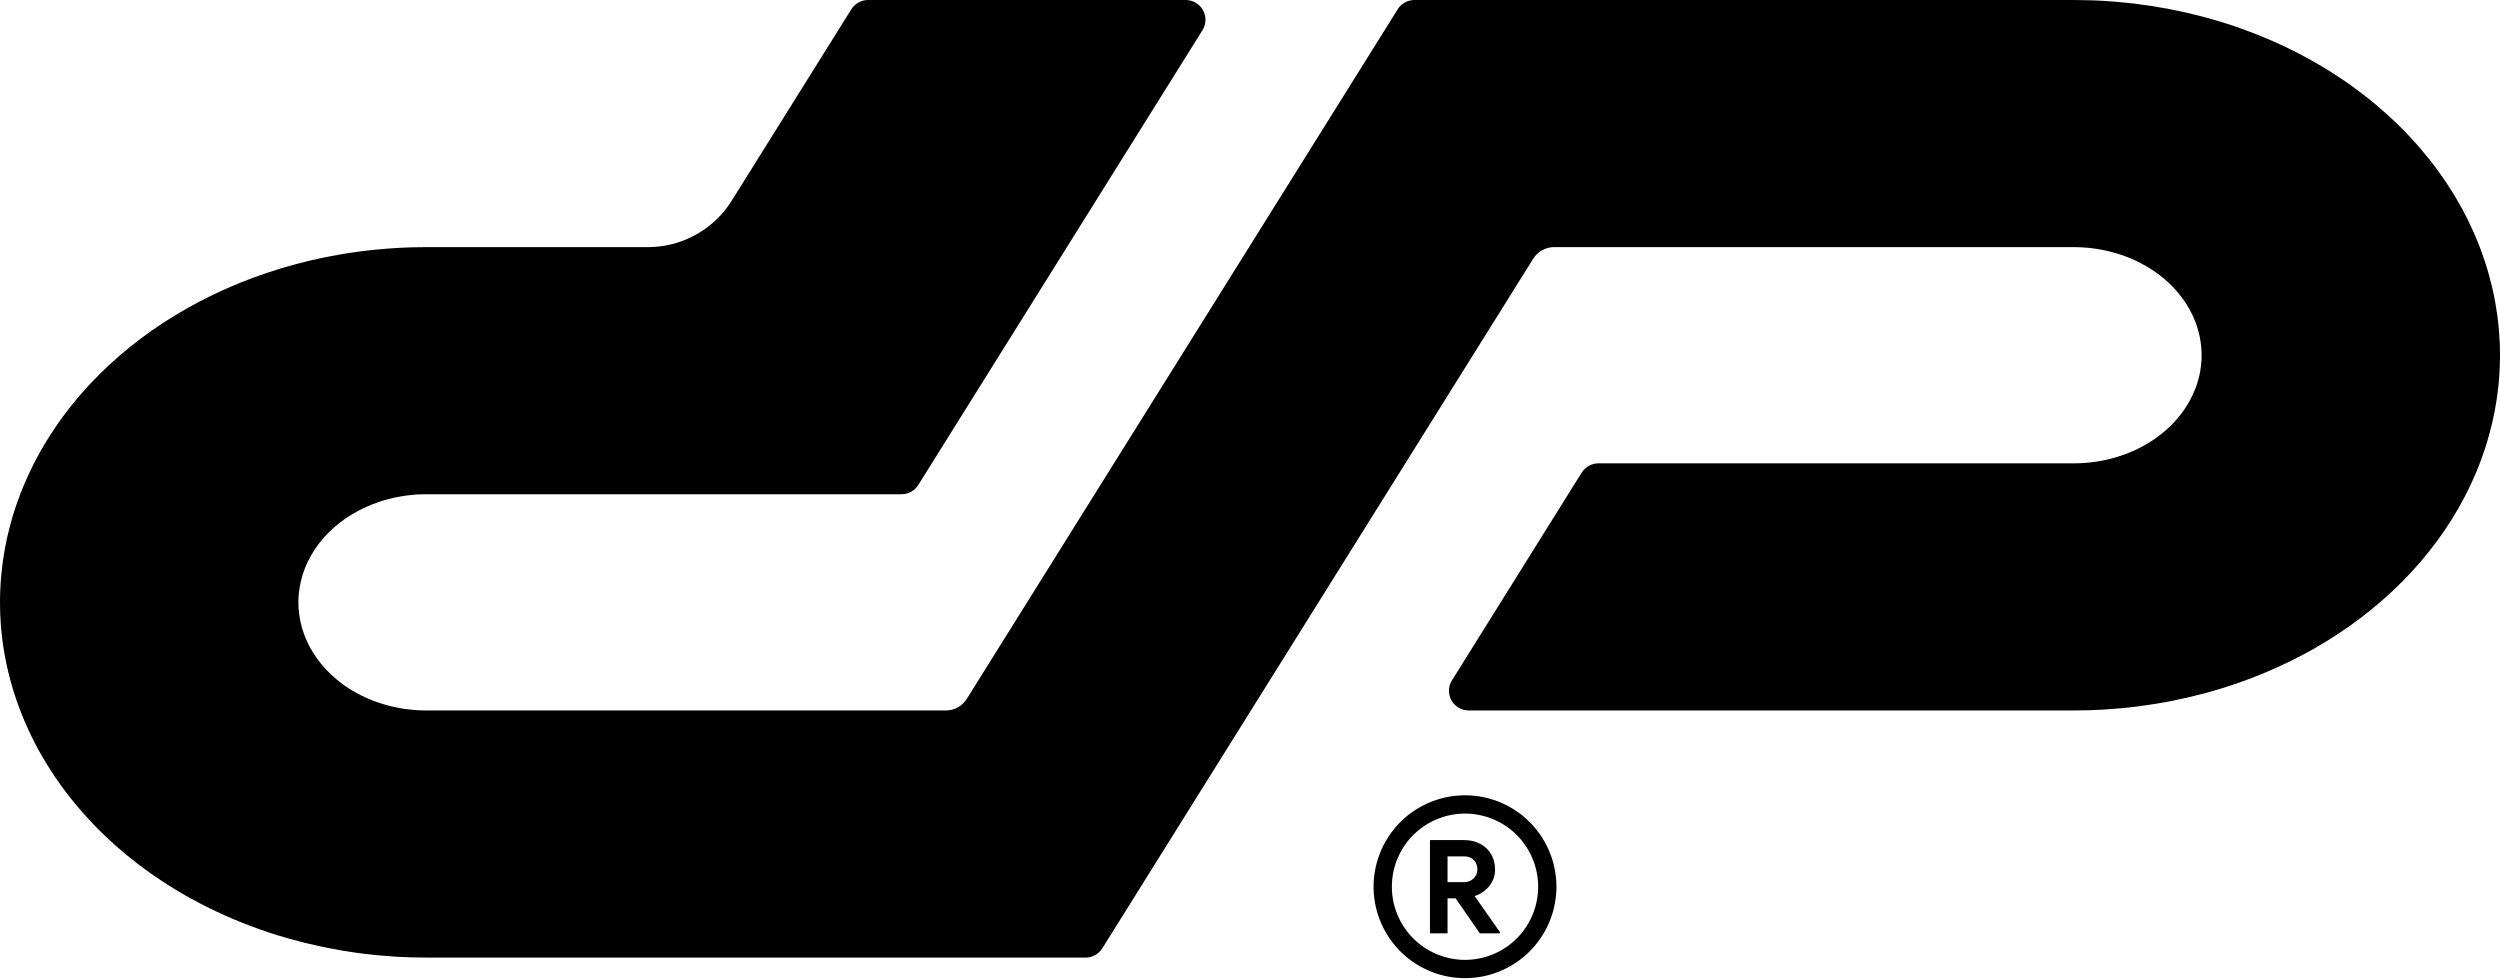
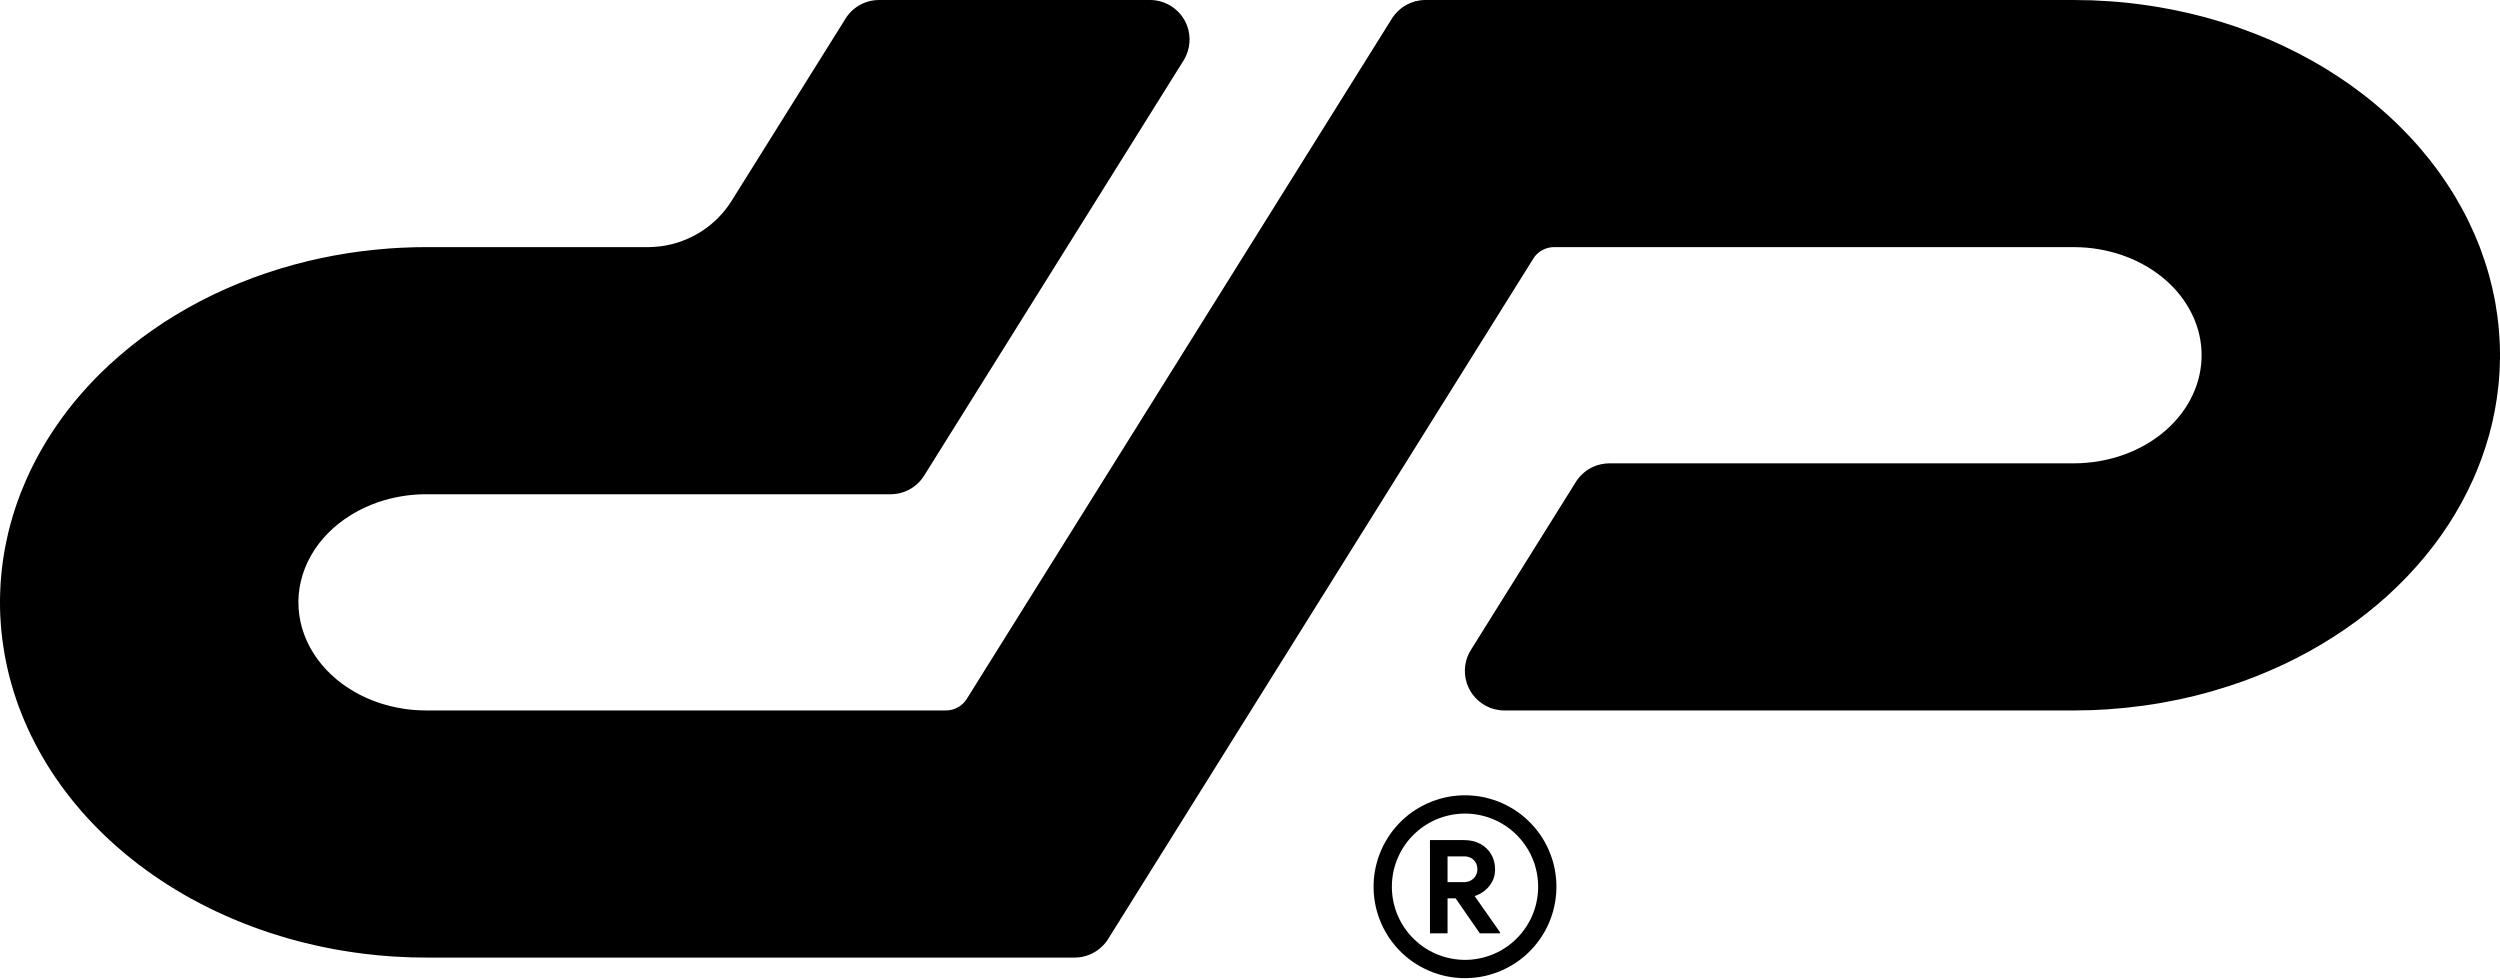
<svg xmlns="http://www.w3.org/2000/svg" viewBox="0 0 607.00 237.49">
  <g fill="#000000">
    <g transform="translate(0.00 0)">
-       <path fill-rule="evenodd" d="M177.53 48.93 L176.81 49.99 L176.04 51.01 L175.21 51.99 L174.34 52.92 L173.41 53.80 L172.44 54.63 L171.43 55.41 L170.37 56.14 L169.28 56.80 L168.16 57.41 L166.77 58.06 L165.58 58.53 L164.37 58.94 L163.14 59.28 L161.89 59.56 L160.63 59.77 L159.10 59.93 L157.57 60.00 L103.52 60.00 L99.93 60.05 L97.22 60.16 L94.52 60.33 L90.92 60.64 L88.24 60.94 L84.68 61.44 L82.02 61.88 L78.50 62.55 L75.01 63.33 L71.55 64.21 L68.14 65.19 L64.77 66.27 L61.44 67.44 L58.12 68.73 L54.90 70.10 L51.74 71.56 L48.64 73.11 L45.61 74.75 L42.66 76.48 L39.77 78.29 L36.96 80.18 L34.24 82.16 L31.59 84.21 L29.04 86.34 L26.58 88.54 L24.24 90.79 L21.93 93.16 L20.32 94.92 L19.23 96.17 L17.72 97.99 L16.69 99.28 L15.27 101.16 L14.31 102.48 L13.00 104.41 L12.11 105.77 L10.89 107.74 L10.08 109.13 L8.96 111.14 L8.22 112.56 L7.22 114.61 L6.55 116.06 L5.65 118.14 L5.06 119.61 L4.27 121.72 L3.76 123.21 L3.08 125.35 L2.65 126.86 L2.09 129.02 L1.73 130.54 L1.28 132.72 L1.01 134.26 L0.67 136.45 L0.48 138.00 L0.26 140.20 L0.14 141.75 L0.04 143.95 L0.00 145.51 L0.02 147.72 L0.06 149.27 L0.19 151.48 L0.32 153.03 L0.56 155.23 L0.77 156.77 L1.13 158.96 L1.42 160.50 L1.89 162.67 L2.26 164.19 L2.85 166.35 L3.30 167.86 L4.00 169.99 L4.53 171.48 L5.34 173.58 L5.94 175.05 L6.86 177.13 L7.54 178.57 L8.57 180.61 L9.32 182.03 L10.46 184.03 L11.29 185.42 L12.52 187.38 L13.42 188.73 L14.76 190.64 L15.73 191.96 L17.17 193.83 L18.21 195.11 L19.75 196.92 L20.85 198.16 L22.48 199.92 L23.64 201.12 L25.36 202.81 L26.59 203.97 L28.43 205.63 L30.29 207.22 L31.61 208.30 L33.58 209.85 L35.57 211.33 L36.98 212.33 L39.04 213.73 L40.50 214.68 L42.67 216.03 L44.85 217.32 L46.38 218.18 L48.66 219.40 L50.94 220.55 L52.54 221.32 L54.88 222.39 L56.52 223.10 L58.95 224.10 L61.37 225.03 L63.02 225.63 L65.53 226.49 L67.22 227.03 L69.77 227.79 L74.07 228.94 L78.42 229.93 L82.83 230.76 L85.49 231.18 L88.16 231.55 L91.75 231.94 L96.24 232.29 L99.85 232.45 L103.48 232.50 L263.55 232.50 L263.99 232.48 L264.46 232.42 L264.92 232.31 L265.36 232.15 L266.06 231.80 L266.65 231.38 L267.21 230.83 L267.66 230.22 L372.26 62.82 L372.60 62.34 L373.11 61.75 L373.55 61.36 L374.02 61.01 L374.53 60.71 L375.06 60.45 L375.61 60.26 L376.18 60.11 L376.76 60.03 L377.35 60.00 L503.73 60.00 L505.40 60.05 L507.02 60.17 L508.63 60.36 L510.45 60.67 L511.80 60.96 L513.31 61.35 L514.63 61.75 L515.89 62.18 L517.12 62.66 L518.52 63.27 L519.73 63.87 L521.05 64.60 L522.19 65.29 L523.42 66.12 L524.48 66.90 L525.46 67.69 L526.40 68.52 L527.43 69.52 L528.30 70.46 L529.21 71.54 L529.98 72.54 L530.76 73.68 L531.41 74.75 L531.98 75.79 L532.56 77.01 L533.03 78.15 L533.43 79.25 L533.80 80.53 L534.08 81.71 L534.31 83.01 L534.46 84.21 L534.53 85.35 L534.55 86.66 L534.49 87.87 L534.36 89.18 L534.18 90.31 L533.98 91.28 L533.70 92.34 L533.41 93.28 L533.05 94.32 L532.28 96.09 L531.78 97.09 L531.28 97.97 L530.68 98.94 L530.11 99.78 L529.42 100.70 L528.77 101.50 L528.00 102.38 L527.28 103.13 L526.42 103.95 L525.68 104.62 L524.07 105.91 L523.07 106.63 L522.18 107.22 L521.12 107.86 L520.18 108.39 L519.06 108.97 L518.07 109.43 L516.90 109.93 L515.87 110.33 L514.66 110.74 L513.60 111.07 L512.36 111.41 L511.27 111.67 L508.93 112.10 L507.59 112.27 L506.24 112.40 L504.89 112.47 L503.52 112.50 L388.12 112.50 L387.58 112.53 L387.06 112.61 L386.51 112.77 L386.08 112.95 L385.48 113.28 L384.90 113.72 L384.43 114.21 L384.04 114.74 L352.33 165.52 L352.08 166.10 L351.92 166.65 L351.83 167.17 L351.81 167.74 L351.84 168.27 L351.94 168.83 L352.09 169.34 L352.32 169.86 L352.58 170.32 L352.92 170.78 L353.29 171.17 L353.77 171.57 L354.25 171.88 L354.72 172.11 L355.26 172.31 L355.77 172.43 L356.63 172.50 L503.48 172.50 L507.07 172.45 L510.68 172.29 L515.18 171.95 L518.76 171.56 L523.21 170.92 L526.74 170.30 L531.12 169.37 L535.45 168.29 L537.16 167.81 L539.71 167.05 L543.07 165.95 L546.38 164.75 L549.69 163.43 L552.89 162.04 L556.04 160.56 L559.12 158.99 L562.13 157.33 L565.07 155.58 L567.94 153.74 L570.73 151.83 L573.43 149.83 L576.05 147.76 L578.58 145.61 L581.02 143.39 L583.37 141.10 L585.62 138.75 L587.77 136.33 L589.81 133.85 L591.75 131.31 L593.59 128.71 L595.31 126.07 L596.92 123.37 L598.42 120.63 L599.13 119.25 L600.11 117.19 L601.37 114.32 L602.48 111.46 L603.48 108.56 L604.35 105.64 L605.10 102.69 L605.73 99.73 L606.23 96.75 L606.61 93.75 L606.75 92.25 L606.90 90.05 L607.00 86.99 L607.00 85.48 L606.94 83.28 L606.75 80.22 L606.60 78.72 L606.34 76.52 L605.86 73.49 L605.58 72.00 L605.11 69.83 L604.34 66.84 L603.92 65.37 L603.25 63.24 L602.21 60.30 L601.65 58.87 L600.77 56.78 L599.46 53.93 L598.77 52.54 L597.70 50.51 L596.12 47.76 L595.30 46.41 L594.04 44.46 L592.21 41.82 L591.27 40.54 L589.83 38.67 L587.75 36.16 L586.69 34.94 L585.08 33.17 L582.78 30.80 L581.60 29.66 L579.83 28.00 L577.31 25.79 L576.04 24.73 L574.11 23.19 L571.39 21.15 L570.02 20.17 L567.95 18.77 L565.06 16.91 L563.59 16.03 L561.40 14.76 L558.34 13.10 L556.80 12.32 L554.49 11.19 L551.28 9.74 L548.05 8.40 L543.98 6.87 L542.31 6.29 L539.78 5.47 L538.09 4.96 L535.52 4.23 L531.20 3.15 L526.82 2.22 L522.40 1.45 L517.94 0.84 L513.46 0.40 L510.76 0.21 L508.05 0.08 L503.52 0.00 L343.45 0.00 L342.75 0.05 L342.29 0.14 L341.79 0.29 L341.26 0.52 L340.81 0.78 L340.35 1.12 L340.00 1.44 L339.65 1.83 L339.37 2.24 L234.74 169.68 L234.40 170.16 L233.89 170.75 L233.30 171.27 L232.81 171.60 L231.94 172.05 L231.20 172.30 L230.43 172.45 L229.65 172.50 L103.52 172.50 L101.91 172.47 L100.52 172.38 L99.17 172.24 L97.83 172.06 L96.29 171.78 L94.93 171.48 L93.64 171.14 L92.37 170.75 L91.11 170.32 L89.88 169.84 L88.68 169.32 L87.50 168.75 L86.17 168.03 L85.02 167.35 L83.95 166.65 L82.92 165.91 L81.77 165.00 L80.42 163.81 L79.19 162.58 L78.06 161.30 L76.91 159.81 L75.95 158.36 L75.13 156.92 L74.41 155.43 L73.80 153.92 L73.30 152.36 L72.92 150.79 L72.65 149.20 L72.48 147.44 L72.45 145.84 L72.54 144.23 L72.75 142.64 L73.08 141.00 L73.51 139.44 L74.12 137.75 L74.79 136.25 L75.60 134.73 L76.58 133.16 L77.58 131.80 L78.67 130.49 L79.86 129.23 L81.13 128.04 L82.49 126.92 L83.92 125.87 L85.48 124.88 L87.24 123.89 L88.89 123.09 L90.59 122.38 L92.34 121.76 L93.40 121.43 L94.69 121.08 L95.99 120.78 L97.32 120.53 L98.65 120.32 L99.99 120.17 L101.34 120.06 L102.69 120.01 L218.93 120.00 L219.73 119.93 L220.49 119.73 L221.20 119.41 L221.86 118.98 L222.47 118.41 L222.98 117.72 L291.97 7.32 L292.23 6.83 L292.44 6.31 L292.58 5.79 L292.67 5.23 L292.69 4.70 L292.64 4.13 L292.54 3.61 L292.34 3.01 L292.02 2.36 L291.67 1.84 L291.21 1.33 L290.64 0.87 L290.06 0.52 L289.38 0.24 L288.72 0.07 L288.00 0.00 L210.79 0.00 L210.35 0.02 L209.88 0.08 L209.43 0.19 L208.98 0.35 L208.33 0.67 L207.69 1.12 L207.13 1.67 L206.71 2.24Z" />
-       <path fill-rule="evenodd" d="M377.90 214.75 L377.84 213.66 L377.73 212.58 L377.57 211.50 L377.36 210.43 L377.10 209.37 L376.78 208.33 L376.41 207.31 L376.00 206.30 L375.53 205.31 L375.02 204.35 L374.46 203.42 L373.85 202.51 L373.20 201.64 L372.51 200.79 L371.78 199.99 L371.01 199.22 L370.20 198.48 L369.36 197.79 L368.48 197.14 L367.58 196.54 L366.64 195.98 L365.68 195.47 L364.70 195.00 L363.69 194.58 L362.67 194.22 L361.62 193.90 L360.57 193.63 L359.50 193.42 L358.42 193.26 L357.33 193.16 L356.25 193.10 L355.16 193.10 L354.07 193.16 L352.98 193.26 L351.91 193.42 L350.84 193.63 L349.78 193.90 L348.74 194.22 L347.71 194.58 L346.71 195.00 L345.72 195.47 L344.76 195.98 L343.82 196.54 L342.92 197.14 L342.04 197.79 L341.20 198.48 L340.39 199.22 L339.62 199.99 L338.89 200.79 L338.20 201.64 L337.55 202.51 L336.95 203.42 L336.39 204.35 L335.87 205.31 L335.41 206.30 L334.99 207.31 L334.62 208.33 L334.31 209.37 L334.04 210.43 L333.83 211.50 L333.67 212.58 L333.56 213.66 L333.51 214.75 L333.51 215.84 L333.56 216.93 L333.67 218.01 L333.83 219.09 L334.04 220.16 L334.31 221.22 L334.62 222.26 L334.99 223.28 L335.41 224.29 L335.87 225.28 L336.39 226.24 L336.95 227.17 L337.55 228.08 L338.20 228.95 L338.89 229.80 L339.62 230.60 L340.39 231.37 L341.20 232.11 L342.04 232.80 L342.92 233.45 L343.82 234.05 L344.76 234.61 L345.72 235.12 L346.71 235.59 L347.71 236.01 L348.74 236.37 L349.78 236.69 L350.84 236.96 L351.91 237.17 L352.98 237.33 L354.07 237.43 L355.16 237.49 L356.25 237.49 L357.33 237.43 L358.42 237.33 L359.50 237.17 L360.57 236.96 L361.62 236.69 L362.67 236.37 L363.69 236.01 L364.70 235.59 L365.68 235.12 L366.64 234.61 L367.58 234.05 L368.48 233.45 L369.36 232.80 L370.20 232.11 L371.01 231.37 L371.78 230.60 L372.51 229.80 L373.20 228.95 L373.85 228.08 L374.46 227.17 L375.02 226.24 L375.53 225.28 L376.00 224.29 L376.41 223.28 L376.78 222.26 L377.10 221.22 L377.36 220.16 L377.57 219.09 L377.73 218.01 L377.84 216.93 L377.90 215.84ZM373.46 215.73 L373.41 216.60 L373.33 217.47 L373.20 218.33 L373.03 219.19 L372.82 220.03 L372.57 220.87 L372.27 221.69 L371.94 222.49 L371.57 223.28 L371.15 224.05 L370.71 224.80 L370.22 225.52 L369.70 226.22 L369.15 226.90 L368.56 227.54 L367.95 228.16 L367.30 228.74 L366.63 229.30 L365.93 229.82 L365.20 230.30 L364.46 230.75 L363.69 231.16 L362.90 231.53 L362.09 231.86 L361.27 232.16 L360.44 232.41 L359.59 232.62 L358.74 232.79 L357.88 232.92 L357.01 233.01 L356.14 233.05 L355.27 233.05 L354.40 233.01 L353.53 232.92 L352.67 232.79 L351.81 232.62 L350.97 232.41 L350.13 232.16 L349.31 231.86 L348.50 231.53 L347.72 231.16 L346.95 230.75 L346.20 230.30 L345.48 229.82 L344.78 229.30 L344.10 228.74 L343.46 228.16 L342.84 227.54 L342.25 226.90 L341.70 226.22 L341.18 225.52 L340.70 224.80 L340.25 224.05 L339.84 223.28 L339.47 222.49 L339.13 221.69 L338.84 220.87 L338.59 220.03 L338.37 219.19 L338.20 218.33 L338.08 217.47 L337.99 216.60 L337.95 215.73 L337.95 214.86 L337.99 213.99 L338.08 213.12 L338.20 212.26 L338.37 211.40 L338.59 210.56 L338.84 209.72 L339.13 208.90 L339.47 208.10 L339.84 207.31 L340.25 206.54 L340.70 205.79 L341.18 205.07 L341.70 204.37 L342.25 203.69 L342.84 203.05 L343.46 202.43 L344.10 201.85 L344.78 201.29 L345.48 200.77 L346.20 200.29 L346.95 199.84 L347.72 199.43 L348.50 199.06 L349.31 198.73 L350.13 198.43 L350.97 198.18 L351.81 197.97 L352.67 197.80 L353.53 197.67 L354.40 197.58 L355.27 197.54 L356.14 197.54 L357.01 197.58 L357.88 197.67 L358.74 197.80 L359.59 197.97 L360.44 198.18 L361.27 198.43 L362.09 198.73 L362.90 199.06 L363.69 199.43 L364.46 199.84 L365.20 200.29 L365.93 200.77 L366.63 201.29 L367.30 201.85 L367.95 202.43 L368.56 203.05 L369.15 203.69 L369.70 204.37 L370.22 205.07 L370.71 205.79 L371.15 206.54 L371.57 207.31 L371.94 208.10 L372.27 208.90 L372.57 209.72 L372.82 210.56 L373.03 211.40 L373.20 212.26 L373.33 213.12 L373.41 213.99 L373.46 214.86Z" />
-       <path d="M347.195 226.617V203.973H355.449Q357.726 203.973 359.418 204.89Q361.11 205.807 362.059 207.42Q363.007 209.033 363.007 211.12Q363.007 212.67 362.359 213.951Q361.711 215.232 360.588 216.165Q359.465 217.098 357.963 217.604Q356.461 218.11 354.753 218.11H349.566V214.188H355.417Q356.398 214.188 357.125 213.777Q357.852 213.366 358.279 212.654Q358.706 211.943 358.706 211.057Q358.706 210.235 358.343 209.523Q357.979 208.812 357.251 208.369Q356.524 207.926 355.48 207.926H351.464V226.617ZM352.191 216.339H357.188L364.209 226.364V226.617H359.307Z" />
+       <path fill-rule="evenodd" d="M177.53 48.93 L176.81 49.99 L176.04 51.01 L175.21 51.99 L174.34 52.92 L173.41 53.80 L172.44 54.63 L171.43 55.41 L170.37 56.14 L169.28 56.80 L168.16 57.41 L166.77 58.06 L165.58 58.53 L164.37 58.94 L163.14 59.28 L161.89 59.56 L160.63 59.77 L159.10 59.93 L157.57 60.00 L103.53 60.00 L100.76 60.03 L97.23 60.16 L94.45 60.33 L90.86 60.65 L87.35 61.06 L84.61 61.45 L81.07 62.05 L77.63 62.74 L74.95 63.35 L71.49 64.23 L68.08 65.21 L64.70 66.29 L61.38 67.47 L58.10 68.74 L54.88 70.11 L51.72 71.57 L48.63 73.12 L45.60 74.76 L42.64 76.49 L39.75 78.30 L36.95 80.20 L34.22 82.17 L31.58 84.23 L29.03 86.36 L26.56 88.56 L24.25 90.77 L23.04 91.99 L21.43 93.70 L20.28 94.97 L18.75 96.74 L17.67 98.04 L16.24 99.86 L15.23 101.21 L13.90 103.08 L12.96 104.46 L11.73 106.37 L10.86 107.79 L9.73 109.75 L8.93 111.20 L7.91 113.19 L7.19 114.67 L6.27 116.70 L5.05 119.63 L4.28 121.70 L3.75 123.23 L3.09 125.32 L2.64 126.88 L2.09 128.99 L1.73 130.57 L1.29 132.70 L1.00 134.28 L0.67 136.42 L0.47 138.02 L0.26 140.17 L0.14 141.77 L0.04 143.93 L0.00 145.53 L0.01 147.69 L0.06 149.30 L0.19 151.45 L0.32 153.05 L0.56 155.20 L0.78 156.80 L1.13 158.94 L1.43 160.52 L1.89 162.65 L2.27 164.22 L2.84 166.32 L3.31 167.88 L3.99 169.97 L4.53 171.50 L5.33 173.56 L5.95 175.07 L6.85 177.10 L7.55 178.59 L8.56 180.59 L9.34 182.05 L10.45 184.01 L11.30 185.44 L12.51 187.36 L13.44 188.75 L14.75 190.63 L15.75 191.98 L17.16 193.81 L18.22 195.13 L19.73 196.90 L20.86 198.18 L22.46 199.90 L23.66 201.13 L25.35 202.80 L26.61 203.98 L28.45 205.64 L30.27 207.20 L31.63 208.31 L33.60 209.86 L35.56 211.31 L37.00 212.34 L39.03 213.72 L40.52 214.69 L42.69 216.04 L44.83 217.31 L46.40 218.19 L48.68 219.41 L50.93 220.54 L52.56 221.33 L54.87 222.38 L56.54 223.11 L58.97 224.11 L61.36 225.03 L63.08 225.65 L65.59 226.51 L68.06 227.28 L69.83 227.81 L72.33 228.50 L74.13 228.95 L76.67 229.55 L78.49 229.94 L81.05 230.45 L82.89 230.77 L85.55 231.19 L88.16 231.55 L91.81 231.95 L95.40 232.24 L99.84 232.45 L103.47 232.50 L260.89 232.50 L261.80 232.46 L262.73 232.33 L263.65 232.10 L264.53 231.79 L265.19 231.49 L265.93 231.08 L266.45 230.74 L267.03 230.30 L267.65 229.73 L268.15 229.21 L268.68 228.55 L269.04 228.01 L372.37 62.66 L372.72 62.18 L373.11 61.75 L373.55 61.36 L374.02 61.01 L374.53 60.71 L375.06 60.45 L375.61 60.26 L376.18 60.11 L376.76 60.03 L377.35 60.00 L503.49 60.00 L505.12 60.04 L506.74 60.14 L508.35 60.32 L509.95 60.57 L511.27 60.84 L512.57 61.15 L513.86 61.50 L515.33 61.98 L516.62 62.46 L517.83 62.96 L519.02 63.51 L520.36 64.21 L521.53 64.88 L522.61 65.56 L523.66 66.29 L524.83 67.17 L525.83 68.01 L526.75 68.85 L527.63 69.73 L528.46 70.63 L529.24 71.57 L530.08 72.68 L530.78 73.72 L531.40 74.74 L531.97 75.78 L532.56 77.00 L533.01 78.08 L533.40 79.18 L533.76 80.35 L534.03 81.47 L534.25 82.60 L534.43 83.91 L534.52 85.11 L534.55 86.26 L534.51 87.57 L534.41 88.71 L534.28 89.68 L534.09 90.75 L533.87 91.71 L533.56 92.83 L533.20 93.91 L532.79 94.95 L532.39 95.87 L531.89 96.87 L531.41 97.75 L530.82 98.72 L530.26 99.57 L529.58 100.50 L528.94 101.30 L528.17 102.19 L527.46 102.94 L526.58 103.81 L525.65 104.65 L524.72 105.41 L523.87 106.06 L522.87 106.76 L521.97 107.35 L520.91 107.99 L519.96 108.51 L518.79 109.09 L517.60 109.64 L516.42 110.12 L515.39 110.50 L514.17 110.90 L513.10 111.21 L511.85 111.53 L510.75 111.77 L509.47 112.01 L508.10 112.21 L506.53 112.37 L505.13 112.46 L503.53 112.50 L390.73 112.50 L389.77 112.55 L388.63 112.74 L387.63 113.02 L386.57 113.46 L386.01 113.76 L385.48 114.08 L384.96 114.45 L384.48 114.84 L383.95 115.34 L383.52 115.79 L383.12 116.28 L382.76 116.79 L357.14 157.79 L356.69 158.59 L356.30 159.45 L355.98 160.45 L355.76 161.58 L355.67 162.62 L355.71 163.78 L355.86 164.81 L356.15 165.93 L356.50 166.81 L356.97 167.73 L357.48 168.52 L358.22 169.42 L358.97 170.14 L359.89 170.85 L360.78 171.39 L361.83 171.87 L362.82 172.18 L363.96 172.41 L364.59 172.48 L365.29 172.50 L503.47 172.50 L507.97 172.42 L511.65 172.23 L516.14 171.85 L520.61 171.31 L523.20 170.92 L525.04 170.61 L529.37 169.76 L532.92 168.94 L535.44 168.29 L537.22 167.79 L541.39 166.51 L544.80 165.34 L548.08 164.09 L551.32 162.74 L554.49 161.31 L557.60 159.78 L560.65 158.16 L563.63 156.45 L566.46 154.70 L569.29 152.83 L572.04 150.88 L574.70 148.85 L577.28 146.74 L579.77 144.56 L582.16 142.30 L584.46 139.98 L586.66 137.59 L588.76 135.15 L590.76 132.64 L592.65 130.07 L594.43 127.45 L596.10 124.78 L597.65 122.07 L599.09 119.31 L600.42 116.51 L601.37 114.30 L602.49 111.43 L603.48 108.54 L604.36 105.62 L605.11 102.67 L605.73 99.71 L606.23 96.73 L606.61 93.73 L606.75 92.23 L606.90 90.08 L607.00 86.97 L607.00 85.46 L606.94 83.30 L606.74 80.20 L606.60 78.70 L606.34 76.55 L605.86 73.47 L605.57 71.98 L605.11 69.85 L604.34 66.81 L603.91 65.35 L603.25 63.26 L602.20 60.28 L601.64 58.85 L600.78 56.81 L599.45 53.91 L598.76 52.52 L597.71 50.53 L596.11 47.74 L595.29 46.40 L594.05 44.48 L592.20 41.80 L591.25 40.52 L589.84 38.69 L587.74 36.14 L586.68 34.92 L585.10 33.19 L582.76 30.79 L581.59 29.64 L579.85 28.02 L577.30 25.78 L576.02 24.71 L574.13 23.20 L571.38 21.14 L570.00 20.16 L567.97 18.78 L565.04 16.90 L563.58 16.02 L561.42 14.77 L558.32 13.09 L554.51 11.20 L551.27 9.73 L548.03 8.39 L543.98 6.87 L542.25 6.27 L539.72 5.45 L537.24 4.71 L535.46 4.21 L532.94 3.56 L531.13 3.13 L528.58 2.57 L526.76 2.21 L524.18 1.74 L522.34 1.44 L519.67 1.06 L517.05 0.74 L515.19 0.55 L512.49 0.33 L507.99 0.08 L503.53 0.00 L346.11 0.00 L345.41 0.02 L344.79 0.09 L343.65 0.31 L342.76 0.60 L341.81 1.01 L340.99 1.47 L340.22 2.01 L339.35 2.77 L338.71 3.46 L338.09 4.29 L234.74 169.68 L234.40 170.16 L233.89 170.75 L233.30 171.27 L232.81 171.60 L231.94 172.05 L231.20 172.30 L230.43 172.45 L229.65 172.50 L103.53 172.50 L101.88 172.46 L100.53 172.38 L99.18 172.25 L97.85 172.06 L96.30 171.78 L94.95 171.48 L93.65 171.14 L92.38 170.76 L91.12 170.32 L89.89 169.85 L88.69 169.32 L87.51 168.75 L86.18 168.04 L85.04 167.35 L83.96 166.65 L82.93 165.91 L81.78 165.01 L80.43 163.82 L79.20 162.59 L78.07 161.31 L77.03 159.97 L76.09 158.58 L75.25 157.14 L74.51 155.66 L73.83 153.98 L73.32 152.43 L72.93 150.86 L72.65 149.22 L72.49 147.62 L72.45 145.85 L72.54 144.25 L72.74 142.65 L73.06 141.07 L73.49 139.51 L74.05 137.92 L74.71 136.42 L75.47 134.95 L76.44 133.37 L77.42 132.00 L78.50 130.68 L79.67 129.42 L80.93 128.22 L82.28 127.09 L83.70 126.03 L85.24 125.02 L87.00 124.01 L88.64 123.20 L90.33 122.48 L92.07 121.84 L93.34 121.44 L94.63 121.09 L95.94 120.79 L97.30 120.53 L98.86 120.29 L100.20 120.15 L101.55 120.05 L102.95 120.00 L216.51 120.00 L217.23 119.95 L218.06 119.83 L218.77 119.66 L219.37 119.48 L220.15 119.17 L220.80 118.85 L221.52 118.42 L222.11 117.99 L222.83 117.38 L223.41 116.78 L223.87 116.22 L224.39 115.47 L287.51 14.46 L287.98 13.53 L288.39 12.45 L288.65 11.44 L288.80 10.29 L288.82 9.35 L288.74 8.31 L288.52 7.18 L288.20 6.18 L287.96 5.60 L287.68 5.04 L287.36 4.50 L286.88 3.80 L286.48 3.31 L286.06 2.85 L285.52 2.36 L285.04 1.96 L284.52 1.59 L283.80 1.16 L283.15 0.84 L282.57 0.60 L281.97 0.40 L281.15 0.20 L280.53 0.09 L279.90 0.02 L279.20 0.00 L213.40 0.00 L212.54 0.04 L211.61 0.17 L210.90 0.34 L210.01 0.63 L209.43 0.87 L208.68 1.26 L208.15 1.58 L207.56 2.01 L206.91 2.55 L206.40 3.06 L205.86 3.70 L205.49 4.21Z" />
+       <path fill-rule="evenodd" d="M377.89 214.75 L377.84 213.66 L377.73 212.58 L377.57 211.50 L377.36 210.43 L377.10 209.37 L376.78 208.33 L376.41 207.31 L376.00 206.30 L375.53 205.31 L375.02 204.35 L374.46 203.42 L373.85 202.51 L373.20 201.64 L372.51 200.79 L371.78 199.99 L371.01 199.22 L370.20 198.48 L369.36 197.79 L368.48 197.14 L367.58 196.54 L366.64 195.98 L365.68 195.47 L364.70 195.00 L363.69 194.58 L362.67 194.22 L361.62 193.90 L360.57 193.63 L359.50 193.42 L358.42 193.26 L357.33 193.16 L356.25 193.10 L355.16 193.10 L354.07 193.16 L352.98 193.26 L351.91 193.42 L350.84 193.63 L349.78 193.90 L348.74 194.22 L347.71 194.58 L346.71 195.00 L345.72 195.47 L344.76 195.98 L343.82 196.54 L342.92 197.14 L342.04 197.79 L341.20 198.48 L340.39 199.22 L339.62 199.99 L338.89 200.79 L338.20 201.64 L337.55 202.51 L336.95 203.42 L336.39 204.35 L335.87 205.31 L335.41 206.30 L334.99 207.31 L334.62 208.33 L334.31 209.37 L334.04 210.43 L333.83 211.50 L333.67 212.58 L333.56 213.66 L333.51 214.75 L333.51 215.84 L333.56 216.93 L333.67 218.01 L333.83 219.09 L334.04 220.16 L334.31 221.22 L334.62 222.26 L334.99 223.28 L335.41 224.29 L335.87 225.28 L336.39 226.24 L336.95 227.17 L337.55 228.08 L338.20 228.95 L338.89 229.80 L339.62 230.60 L340.39 231.37 L341.20 232.11 L342.04 232.80 L342.92 233.45 L343.82 234.05 L344.76 234.61 L345.72 235.12 L346.71 235.59 L347.71 236.01 L348.74 236.37 L349.78 236.69 L350.84 236.96 L351.91 237.17 L352.98 237.33 L354.07 237.43 L355.16 237.49 L356.25 237.49 L357.33 237.43 L358.42 237.33 L359.50 237.17 L360.57 236.96 L361.62 236.69 L362.67 236.37 L363.69 236.01 L364.70 235.59 L365.68 235.12 L366.64 234.61 L367.58 234.05 L368.48 233.45 L369.36 232.80 L370.20 232.11 L371.01 231.37 L371.78 230.60 L372.51 229.80 L373.20 228.95 L373.85 228.08 L374.46 227.17 L375.02 226.24 L375.53 225.28 L376.00 224.29 L376.41 223.28 L376.78 222.26 L377.10 221.22 L377.36 220.16 L377.57 219.09 L377.73 218.01 L377.84 216.93 L377.89 215.84ZM373.46 215.73 L373.41 216.60 L373.33 217.47 L373.20 218.33 L373.03 219.19 L372.82 220.03 L372.57 220.87 L372.27 221.69 L371.94 222.49 L371.57 223.28 L371.15 224.05 L370.71 224.80 L370.22 225.52 L369.70 226.22 L369.15 226.90 L368.56 227.54 L367.95 228.16 L367.30 228.74 L366.63 229.30 L365.93 229.82 L365.20 230.30 L364.46 230.75 L363.69 231.16 L362.90 231.53 L362.09 231.86 L361.27 232.16 L360.44 232.41 L359.59 232.62 L358.74 232.79 L357.88 232.92 L357.01 233.01 L356.14 233.05 L355.27 233.05 L354.40 233.01 L353.53 232.92 L352.67 232.79 L351.81 232.62 L350.96 232.41 L350.13 232.16 L349.31 231.86 L348.50 231.53 L347.72 231.16 L346.95 230.75 L346.20 230.30 L345.48 229.82 L344.78 229.30 L344.10 228.74 L343.46 228.16 L342.84 227.54 L342.25 226.90 L341.70 226.22 L341.18 225.52 L340.70 224.80 L340.25 224.05 L339.84 223.28 L339.47 222.49 L339.13 221.69 L338.84 220.87 L338.59 220.03 L338.37 219.19 L338.20 218.33 L338.08 217.47 L337.99 216.60 L337.95 215.73 L337.95 214.86 L337.99 213.99 L338.08 213.12 L338.20 212.26 L338.37 211.40 L338.59 210.56 L338.84 209.72 L339.13 208.90 L339.47 208.10 L339.84 207.31 L340.25 206.54 L340.70 205.79 L341.18 205.07 L341.70 204.37 L342.25 203.69 L342.84 203.05 L343.46 202.43 L344.10 201.85 L344.78 201.29 L345.48 200.77 L346.20 200.29 L346.95 199.84 L347.72 199.43 L348.50 199.06 L349.31 198.73 L350.13 198.43 L350.96 198.18 L351.81 197.97 L352.67 197.80 L353.53 197.67 L354.40 197.58 L355.27 197.54 L356.14 197.54 L357.01 197.58 L357.88 197.67 L358.74 197.80 L359.59 197.97 L360.44 198.18 L361.27 198.43 L362.09 198.73 L362.90 199.06 L363.69 199.43 L364.46 199.84 L365.20 200.29 L365.93 200.77 L366.63 201.29 L367.30 201.85 L367.95 202.43 L368.56 203.05 L369.15 203.69 L369.70 204.37 L370.22 205.07 L370.71 205.79 L371.15 206.54 L371.57 207.31 L371.94 208.10 L372.27 208.90 L372.57 209.72 L372.82 210.56 L373.03 211.40 L373.20 212.26 L373.33 213.12 L373.41 213.99 L373.46 214.86Z" />
+       <path d="M347.194 226.617V203.973H355.449Q357.726 203.973 359.418 204.89Q361.11 205.807 362.058 207.42Q363.007 209.033 363.007 211.12Q363.007 212.67 362.359 213.951Q361.711 215.232 360.588 216.165Q359.465 217.098 357.963 217.604Q356.461 218.11 354.753 218.11H349.566V214.188H355.417Q356.397 214.188 357.125 213.777Q357.852 213.366 358.279 212.654Q358.706 211.943 358.706 211.057Q358.706 210.235 358.342 209.523Q357.979 208.812 357.251 208.369Q356.524 207.926 355.48 207.926H351.464V226.617ZM352.191 216.339H357.188L364.209 226.364V226.617H359.307Z" />
    </g>
  </g>
</svg>
